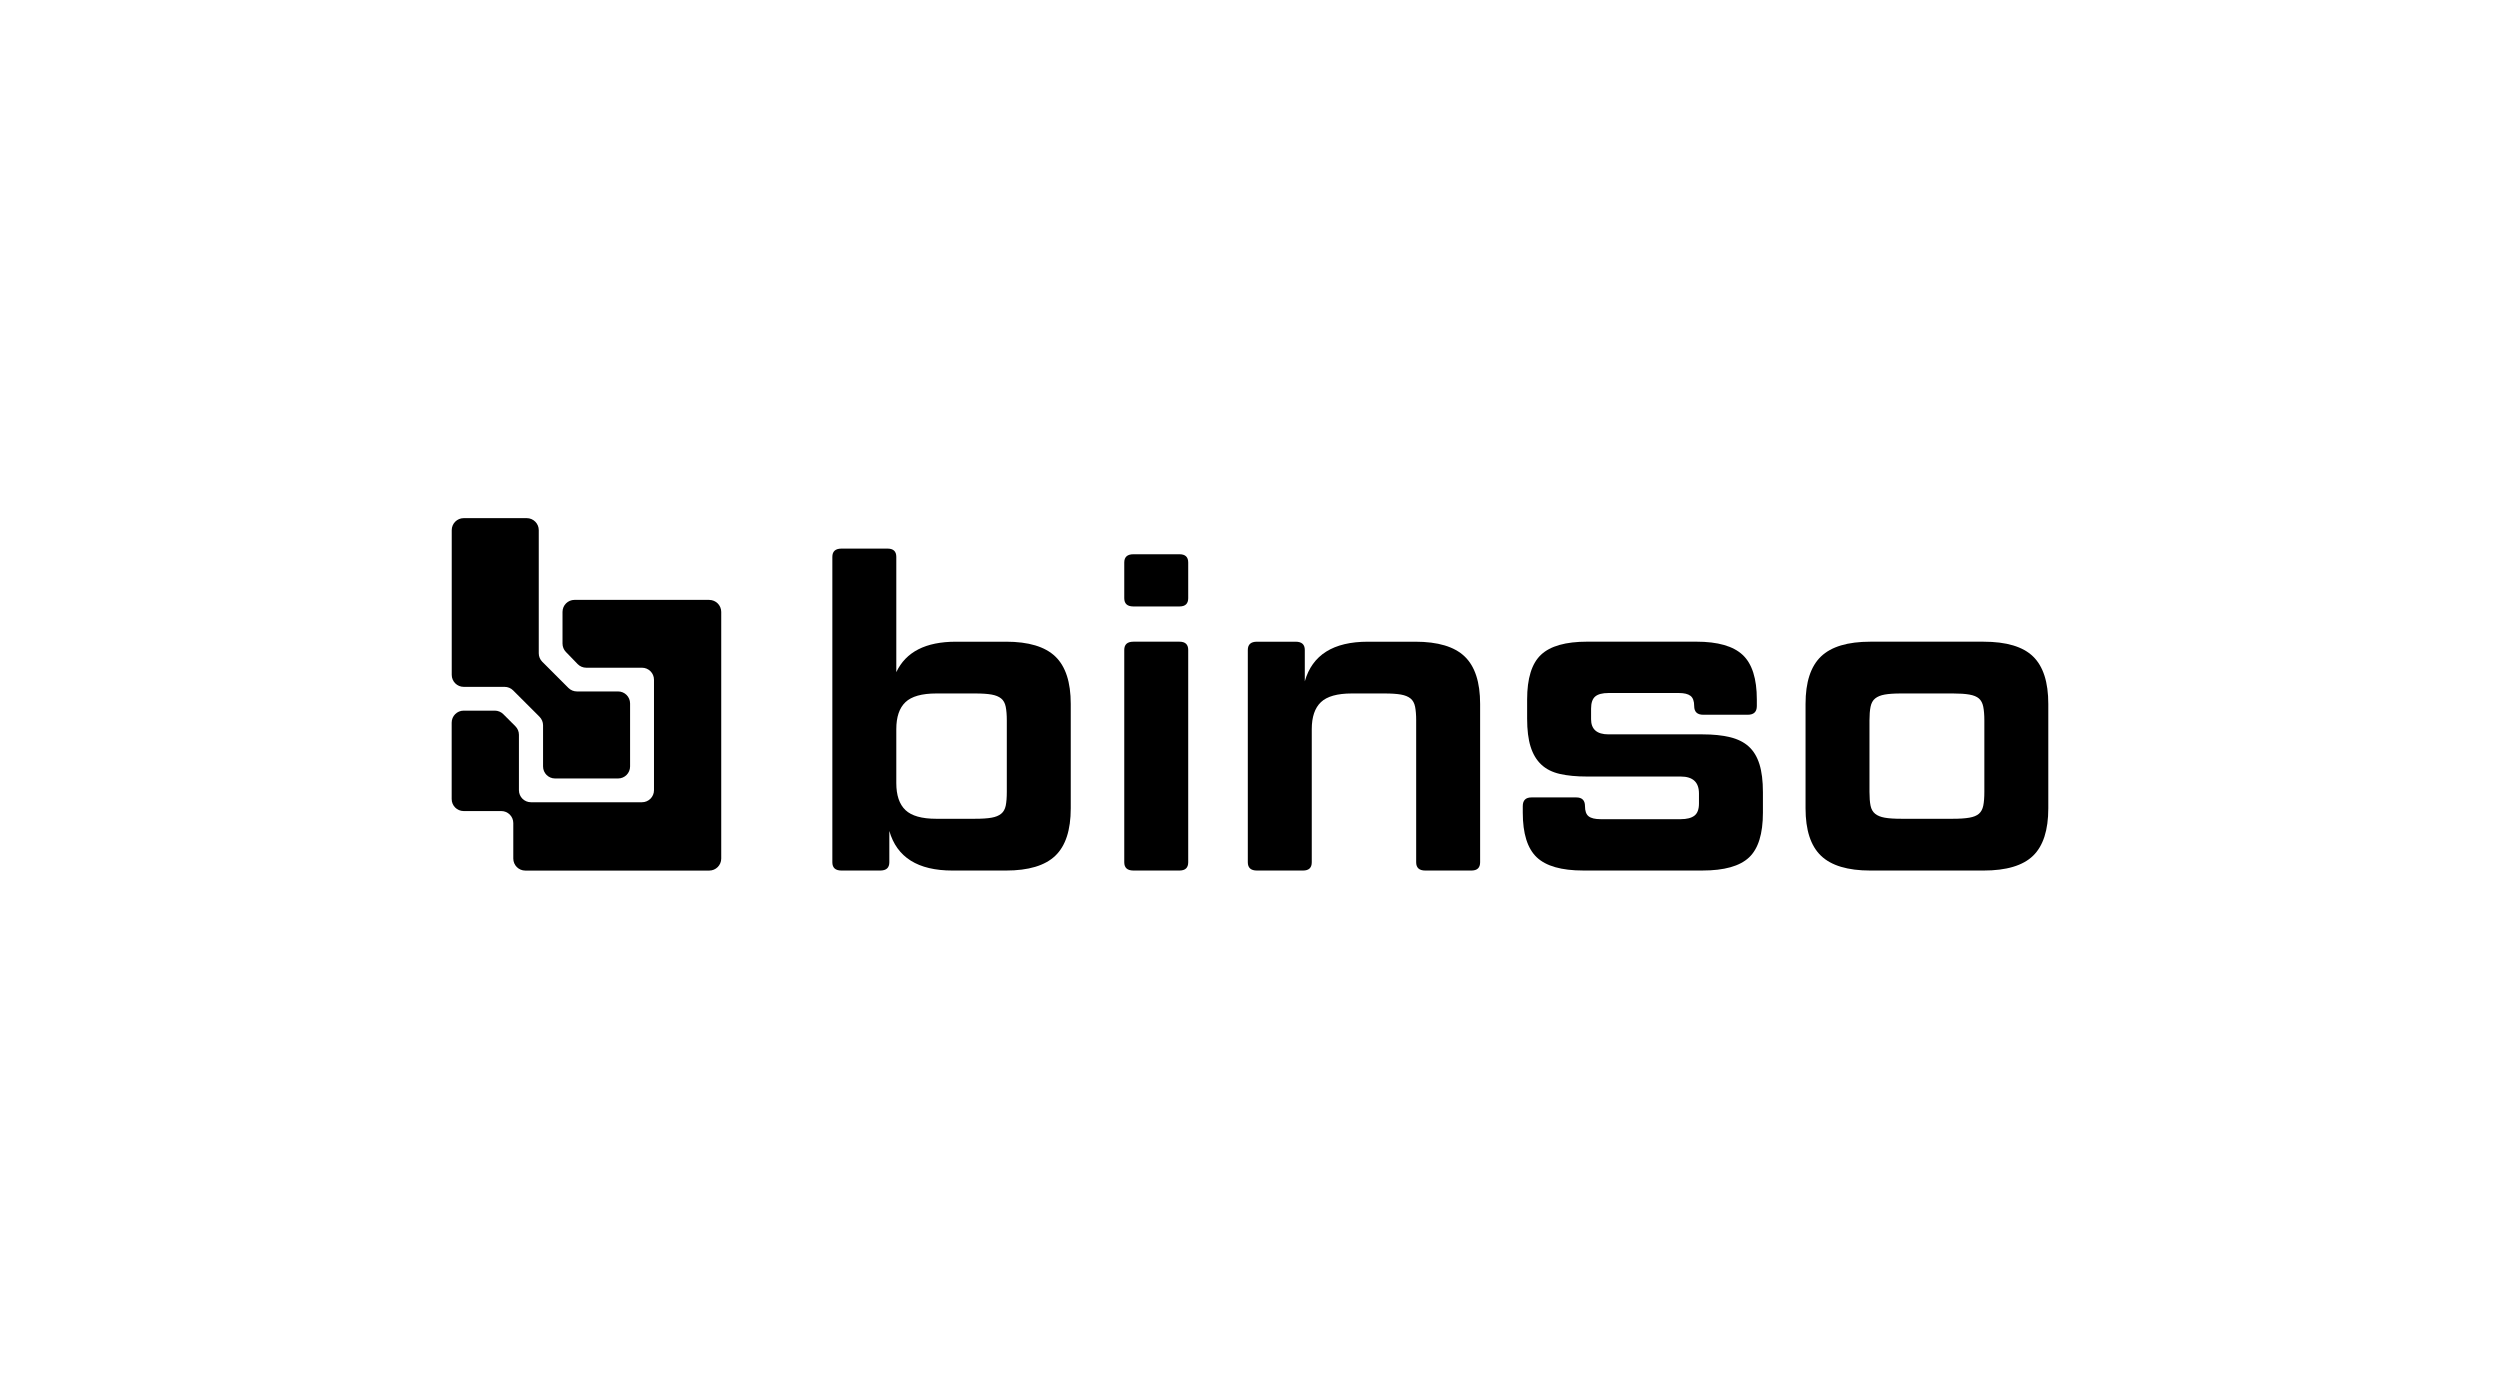
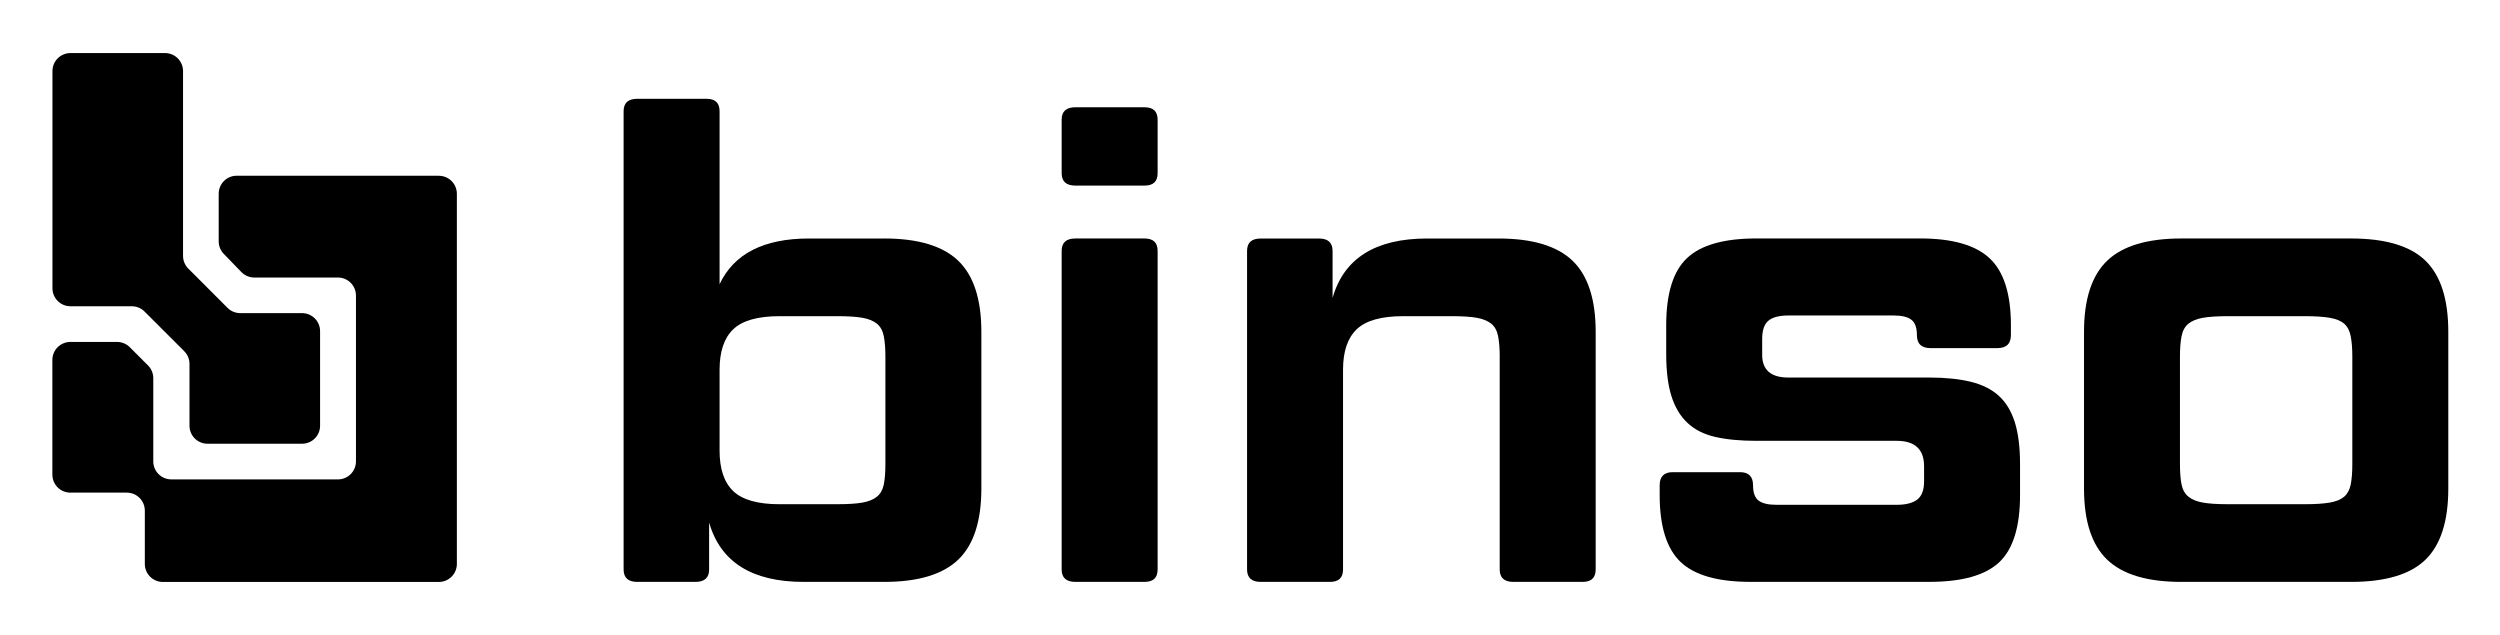
- <svg xmlns="http://www.w3.org/2000/svg" id="Layer_1" data-name="Layer 1" viewBox="0 0 2159.4 1199.5">
+ <svg xmlns="http://www.w3.org/2000/svg" id="Layer_1" data-name="Layer 1" viewBox="360 417 1439 365">
  <g>
    <g>
      <path fill="#000000" d="M868.88,554.27c19.54,0,33.75,4.26,42.65,12.78,8.89,8.52,13.34,22.17,13.34,40.96v90.19c0,18.79-4.45,32.45-13.34,40.96-8.9,8.52-23.11,12.78-42.65,12.78h-46.22c-29.82,0-47.98-11.4-54.49-34.2v27.06c0,4.76-2.63,7.14-7.89,7.14h-33.44c-5.26,0-7.89-2.38-7.89-7.14v-263.8c0-4.75,2.63-7.14,7.89-7.14h39.83c5.01,0,7.52,2.38,7.52,7.14v99.58c8.27-17.53,25.42-26.3,51.48-26.3h43.22ZM842.2,707.22c6.01,0,10.77-.31,14.28-.94,3.51-.62,6.26-1.75,8.27-3.38,2-1.63,3.32-3.95,3.95-6.95.62-3.01.94-7.01.94-12.03v-61.63c0-4.76-.32-8.7-.94-11.84-.63-3.13-1.94-5.51-3.95-7.14-2.01-1.63-4.76-2.75-8.27-3.38-3.51-.62-8.27-.94-14.28-.94h-33.44c-12.53,0-21.42,2.51-26.68,7.52-5.26,5.01-7.89,12.78-7.89,23.3v46.6c0,10.52,2.63,18.29,7.89,23.3,5.26,5.01,14.15,7.52,26.68,7.52h33.44Z" />
      <path fill="#000000" d="M971.09,485.88c0-4.76,2.63-7.14,7.89-7.14h39.83c5.01,0,7.52,2.38,7.52,7.14v30.81c0,4.76-2.51,7.14-7.52,7.14h-39.83c-5.26,0-7.89-2.38-7.89-7.14v-30.81ZM971.09,561.41c0-4.76,2.63-7.14,7.89-7.14h39.83c5.01,0,7.52,2.38,7.52,7.14v183.38c0,4.76-2.51,7.14-7.52,7.14h-39.83c-5.26,0-7.89-2.38-7.89-7.14v-183.38Z" />
      <path fill="#000000" d="M1223.24,622.29c0-4.76-.32-8.7-.94-11.84-.63-3.13-1.94-5.51-3.95-7.14-2.01-1.63-4.76-2.75-8.27-3.38-3.51-.62-8.27-.94-14.28-.94h-28.18c-12.53,0-21.42,2.51-26.68,7.52-5.26,5.01-7.89,12.78-7.89,23.3v114.99c0,4.76-2.51,7.14-7.52,7.14h-39.83c-5.26,0-7.89-2.38-7.89-7.14v-183.38c0-4.76,2.63-7.14,7.89-7.14h33.44c5.26,0,7.89,2.38,7.89,7.14v27.06c6.51-22.79,24.67-34.2,54.49-34.2h40.96c19.54,0,33.76,4.26,42.65,12.78,8.89,8.52,13.34,22.17,13.34,40.96v136.78c0,4.76-2.51,7.14-7.52,7.14h-39.83c-5.26,0-7.89-2.38-7.89-7.14v-122.5Z" />
      <path fill="#000000" d="M1374.3,621.16c0,8.77,5.01,13.15,15.03,13.15h81.17c9.27,0,17.22.82,23.86,2.44,6.63,1.63,12.03,4.32,16.16,8.08,4.13,3.76,7.2,8.83,9.21,15.22,2,6.39,3.01,14.47,3.01,24.24v17.66c0,18.29-4.01,31.19-12.02,38.7-8.02,7.52-21.42,11.27-40.21,11.27h-102.96c-18.79,0-32.19-3.82-40.21-11.46-8.02-7.64-12.03-20.48-12.03-38.52v-5.64c0-5.01,2.5-7.52,7.52-7.52h38.7c5.01,0,7.52,2.51,7.52,7.52,0,4.26,1.06,7.2,3.19,8.83,2.13,1.63,5.57,2.44,10.33,2.44h69.14c5.26,0,9.21-1,11.84-3.01,2.63-2,3.95-5.51,3.95-10.52v-8.64c0-9.77-5.26-14.66-15.78-14.66h-80.79c-9.27,0-17.16-.75-23.67-2.26-6.52-1.5-11.84-4.19-15.97-8.08-4.13-3.88-7.2-9.02-9.21-15.41-2.01-6.39-3.01-14.47-3.01-24.24v-16.53c0-18.28,4-31.19,12.03-38.7,8.01-7.52,21.29-11.27,39.83-11.27h94.32c18.54,0,31.88,3.82,40.02,11.46,8.14,7.64,12.21,20.48,12.21,38.52v5.64c0,5.01-2.63,7.51-7.89,7.51h-38.33c-5.26,0-7.89-2.5-7.89-7.51,0-4.26-1.07-7.2-3.19-8.83-2.13-1.63-5.45-2.44-9.96-2.44h-60.88c-5.26,0-9.08,1-11.46,3.01-2.38,2.01-3.57,5.51-3.57,10.52v9.02Z" />
      <path fill="#000000" d="M1769.24,698.2c0,18.79-4.39,32.45-13.15,40.96-8.77,8.52-23.05,12.78-42.84,12.78h-97.7c-19.54,0-33.76-4.26-42.65-12.78-8.89-8.51-13.34-22.17-13.34-40.96v-90.19c0-18.79,4.45-32.44,13.34-40.96,8.89-8.51,23.11-12.78,42.65-12.78h97.7c19.79,0,34.07,4.26,42.84,12.78,8.77,8.52,13.15,22.17,13.15,40.96v90.19ZM1714,622.29c0-4.76-.32-8.7-.94-11.84-.63-3.13-1.88-5.51-3.76-7.14-1.88-1.63-4.64-2.75-8.27-3.38-3.63-.62-8.33-.94-14.09-.94h-44.72c-6.01,0-10.77.32-14.28.94-3.51.63-6.26,1.76-8.27,3.38-2.01,1.63-3.32,4.01-3.95,7.14-.63,3.14-.94,7.08-.94,11.84v61.63c0,5.01.31,9.02.94,12.03.62,3.01,1.94,5.32,3.95,6.95,2,1.63,4.76,2.76,8.27,3.38,3.51.63,8.27.94,14.28.94h44.72c5.76,0,10.46-.31,14.09-.94,3.63-.62,6.39-1.75,8.27-3.38,1.88-1.63,3.13-3.95,3.76-6.95.62-3.01.94-7.01.94-12.03v-61.63Z" />
    </g>
    <g>
      <path fill="#000000" d="M612.61,518.15h-116.36c-5.73,0-10.37,4.64-10.37,10.37v27.4c0,2.69,1.05,5.28,2.92,7.22l10.14,10.46c1.95,2.01,4.64,3.15,7.44,3.15h48.14c5.73,0,10.37,4.64,10.37,10.37v95.45c0,5.73-4.64,10.37-10.37,10.37h-95.92c-5.73,0-10.37-4.64-10.37-10.37v-47.91c0-2.75-1.09-5.39-3.04-7.33l-10.47-10.47c-1.94-1.94-4.58-3.04-7.33-3.04h-26.88c-5.73,0-10.37,4.64-10.37,10.37v66c0,5.73,4.64,10.37,10.37,10.37h32.48c5.73,0,10.37,4.64,10.37,10.37v30.67c0,5.73,4.64,10.37,10.37,10.37h158.87c5.73,0,10.37-4.64,10.37-10.37v-213.05c0-5.73-4.64-10.37-10.37-10.37Z" />
      <path fill="#000000" d="M400.57,593.29h35.32c2.75,0,5.39,1.09,7.33,3.04l22.81,22.81c1.94,1.94,3.04,4.58,3.04,7.33v35.57c0,5.73,4.64,10.37,10.37,10.37h54.43c5.73,0,10.37-4.64,10.37-10.37v-54.43c0-5.73-4.64-10.37-10.37-10.37h-35.57c-2.75,0-5.39-1.09-7.33-3.04l-22.57-22.57c-1.94-1.94-3.04-4.58-3.04-7.33v-106.38c0-5.73-4.64-10.37-10.37-10.37h-54.43c-5.73,0-10.37,4.64-10.37,10.37v124.99c0,5.73,4.64,10.37,10.37,10.37Z" />
    </g>
  </g>
</svg>
